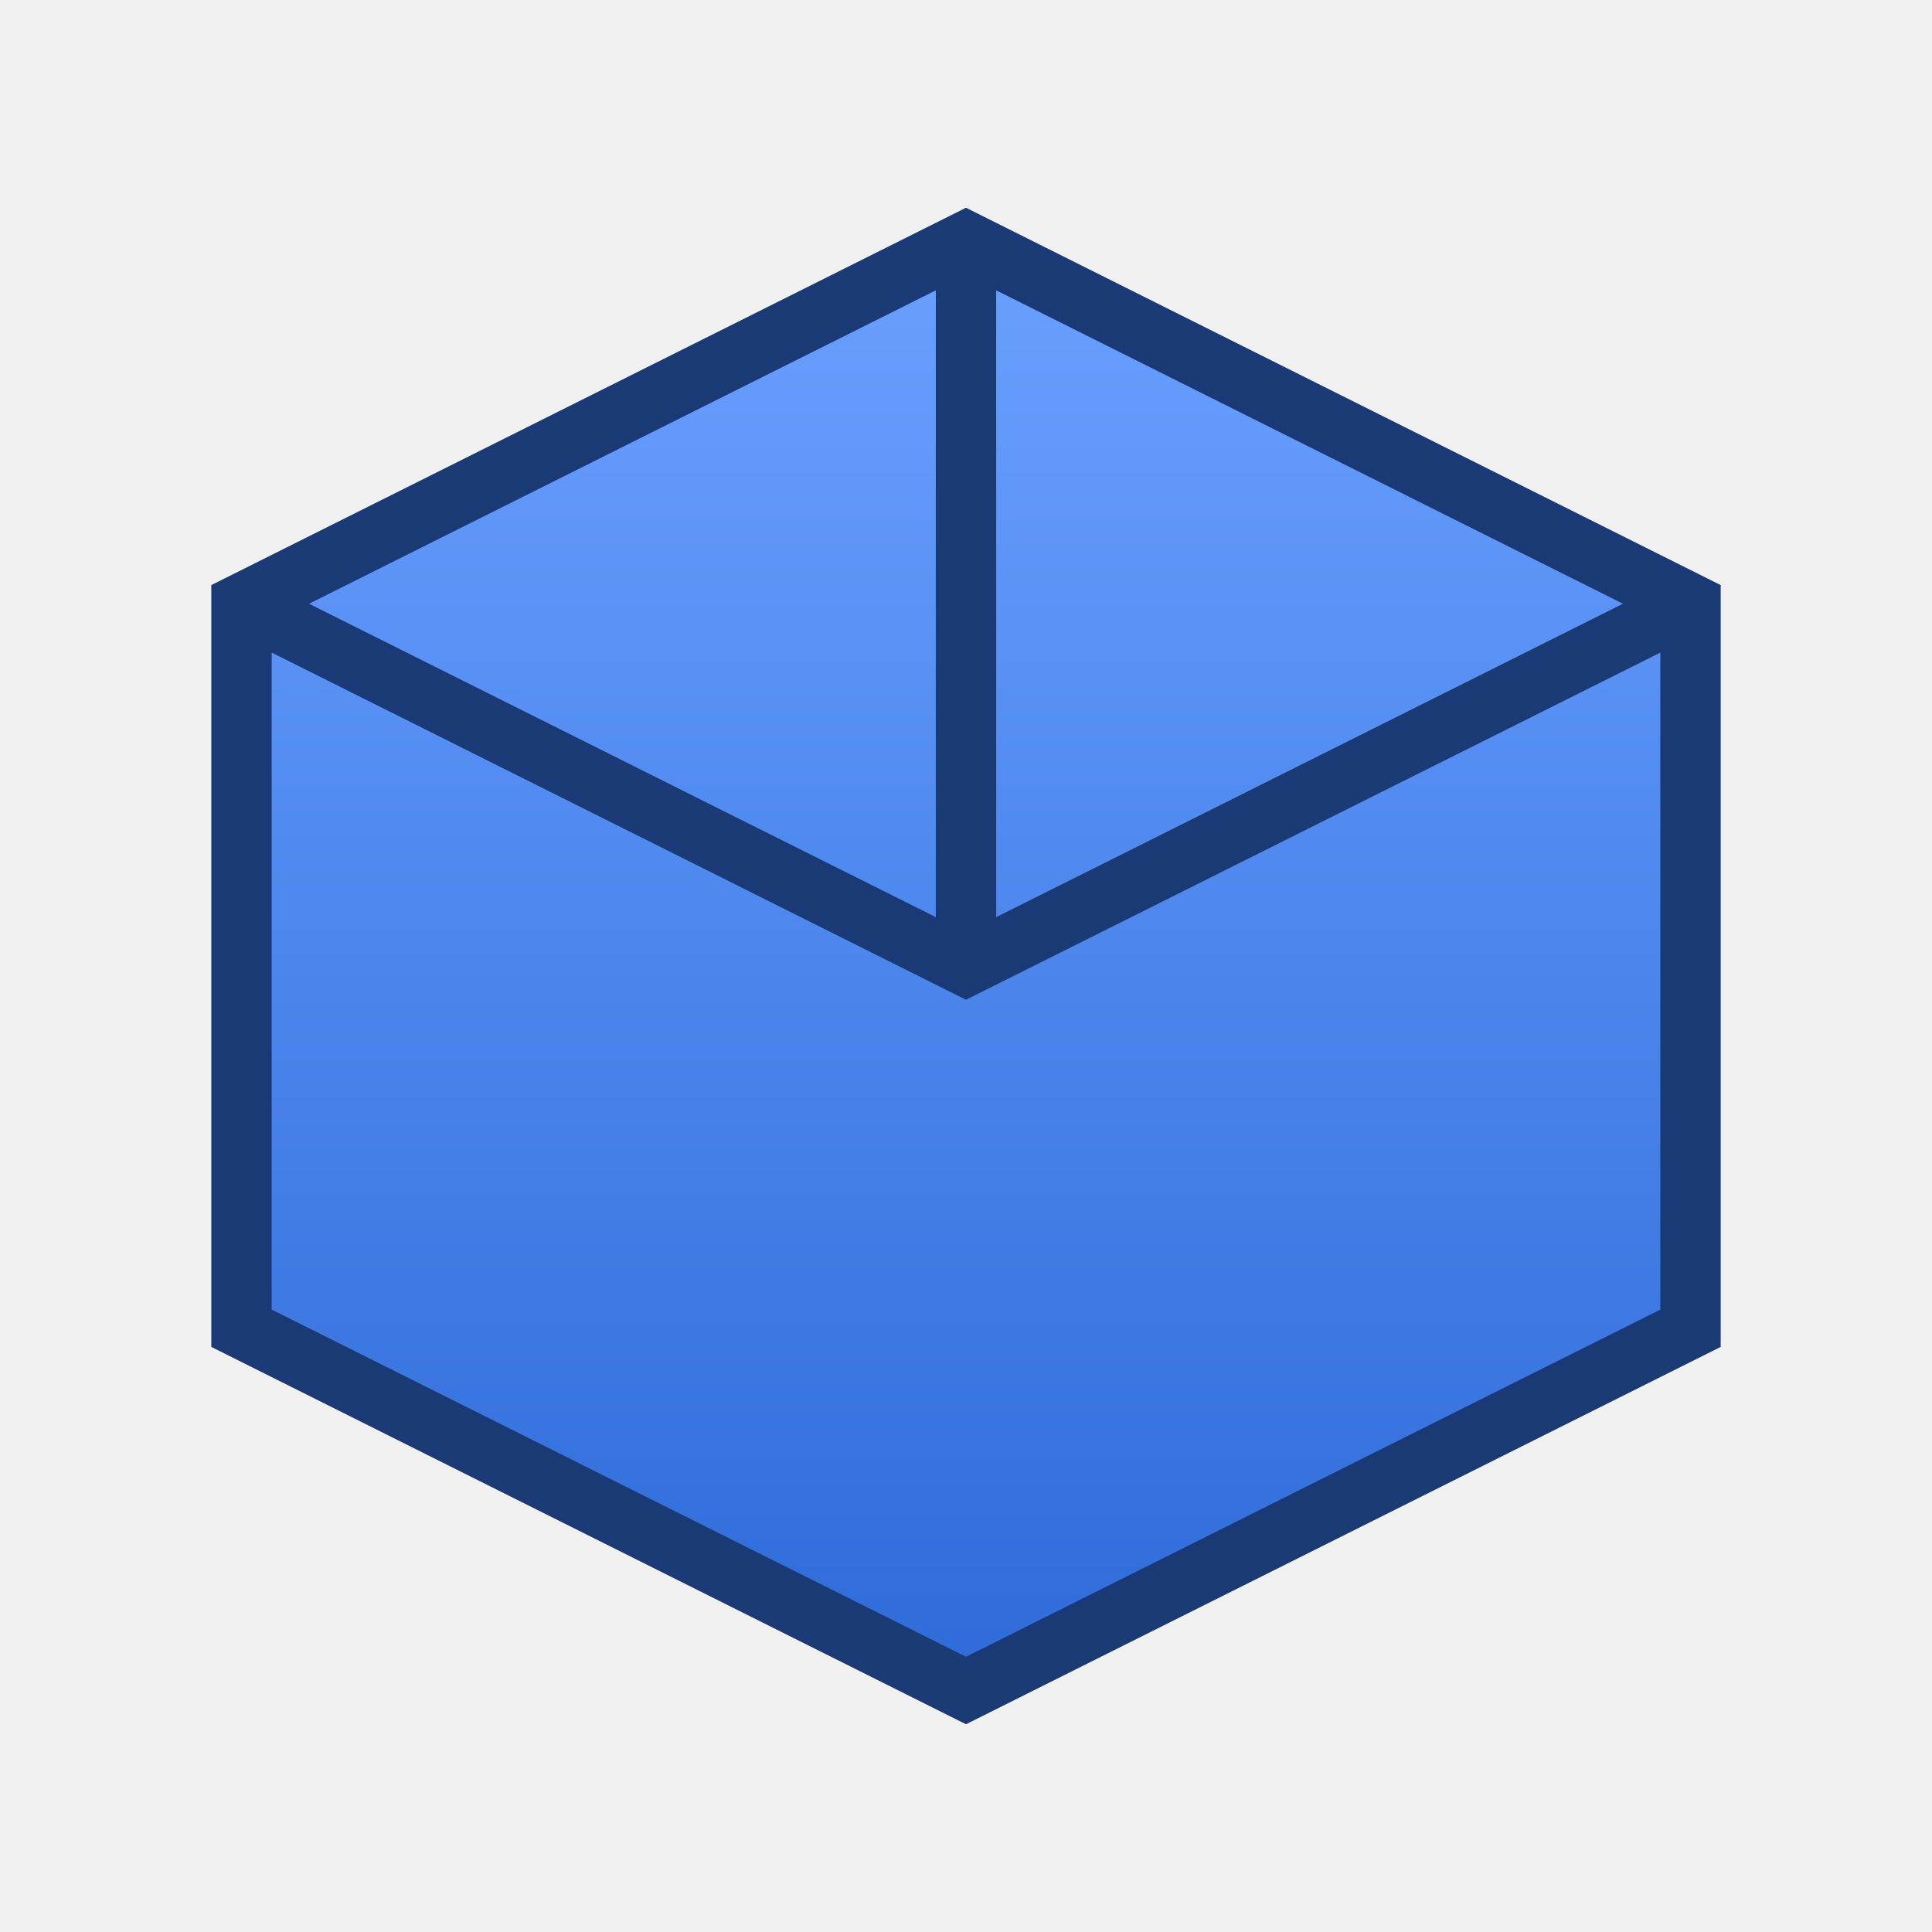
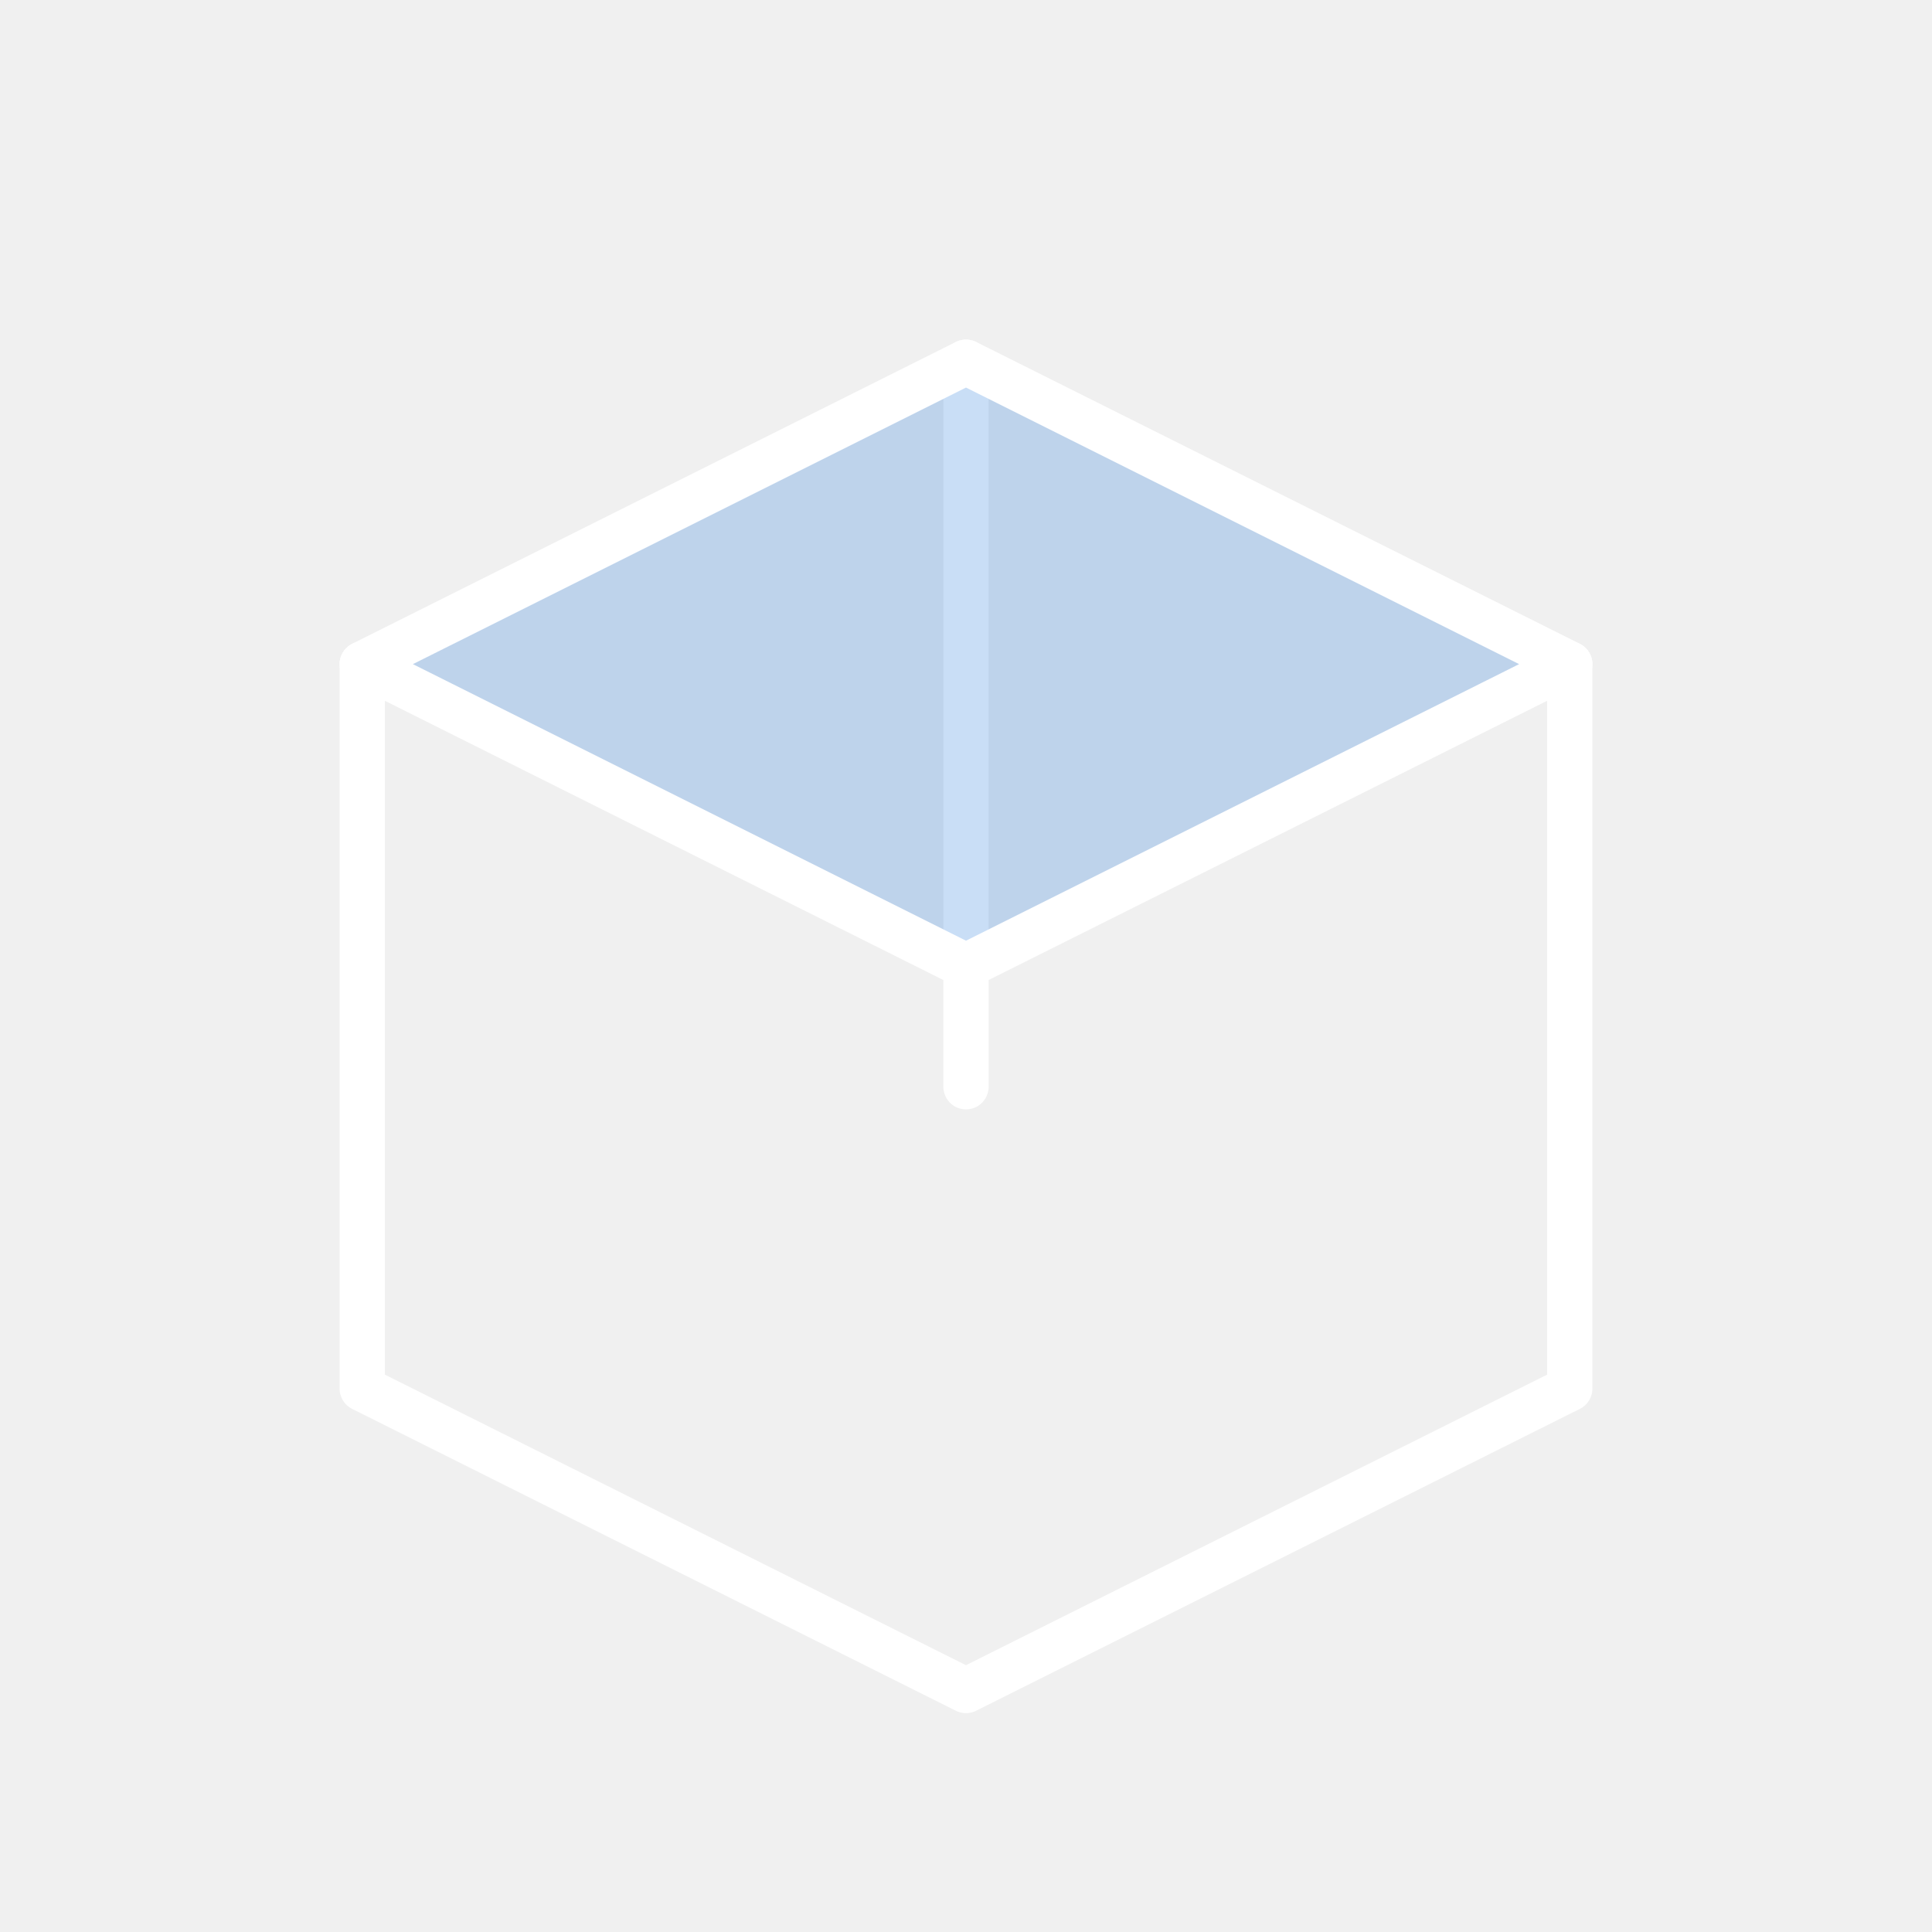
<svg xmlns="http://www.w3.org/2000/svg" width="64" height="64" viewBox="0 0 64 64">
-   <defs>
-     <linearGradient id="g" x1="0" x2="0" y1="0" y2="1">
-       <stop offset="0" stop-color="#6aa0ff" />
-       <stop offset="1" stop-color="#2e6bd9" />
-     </linearGradient>
-   </defs>
-   <g fill="none" stroke="#1a3a75" stroke-width="2">
-     <path fill="url(#g)" d="M8 20l24-12 24 12v24L32 56 8 44z" />
-     <path d="M32 8v24" />
-     <path d="M8 20l24 12 24-12" />
+   <g fill="none" stroke="#ffffff" stroke-width="1.5" stroke-linecap="round" stroke-linejoin="round">
+     <path d="M12 22l20-10 20 10v24L32 56 12 46z" />
+     <path d="M32 12v24" />
+     <path d="M12 22l20 10 20-10" />
+     <path d="M12 22l20-10 20 10-20 10z" fill="#4a90e2" opacity="0.3" />
  </g>
</svg>
